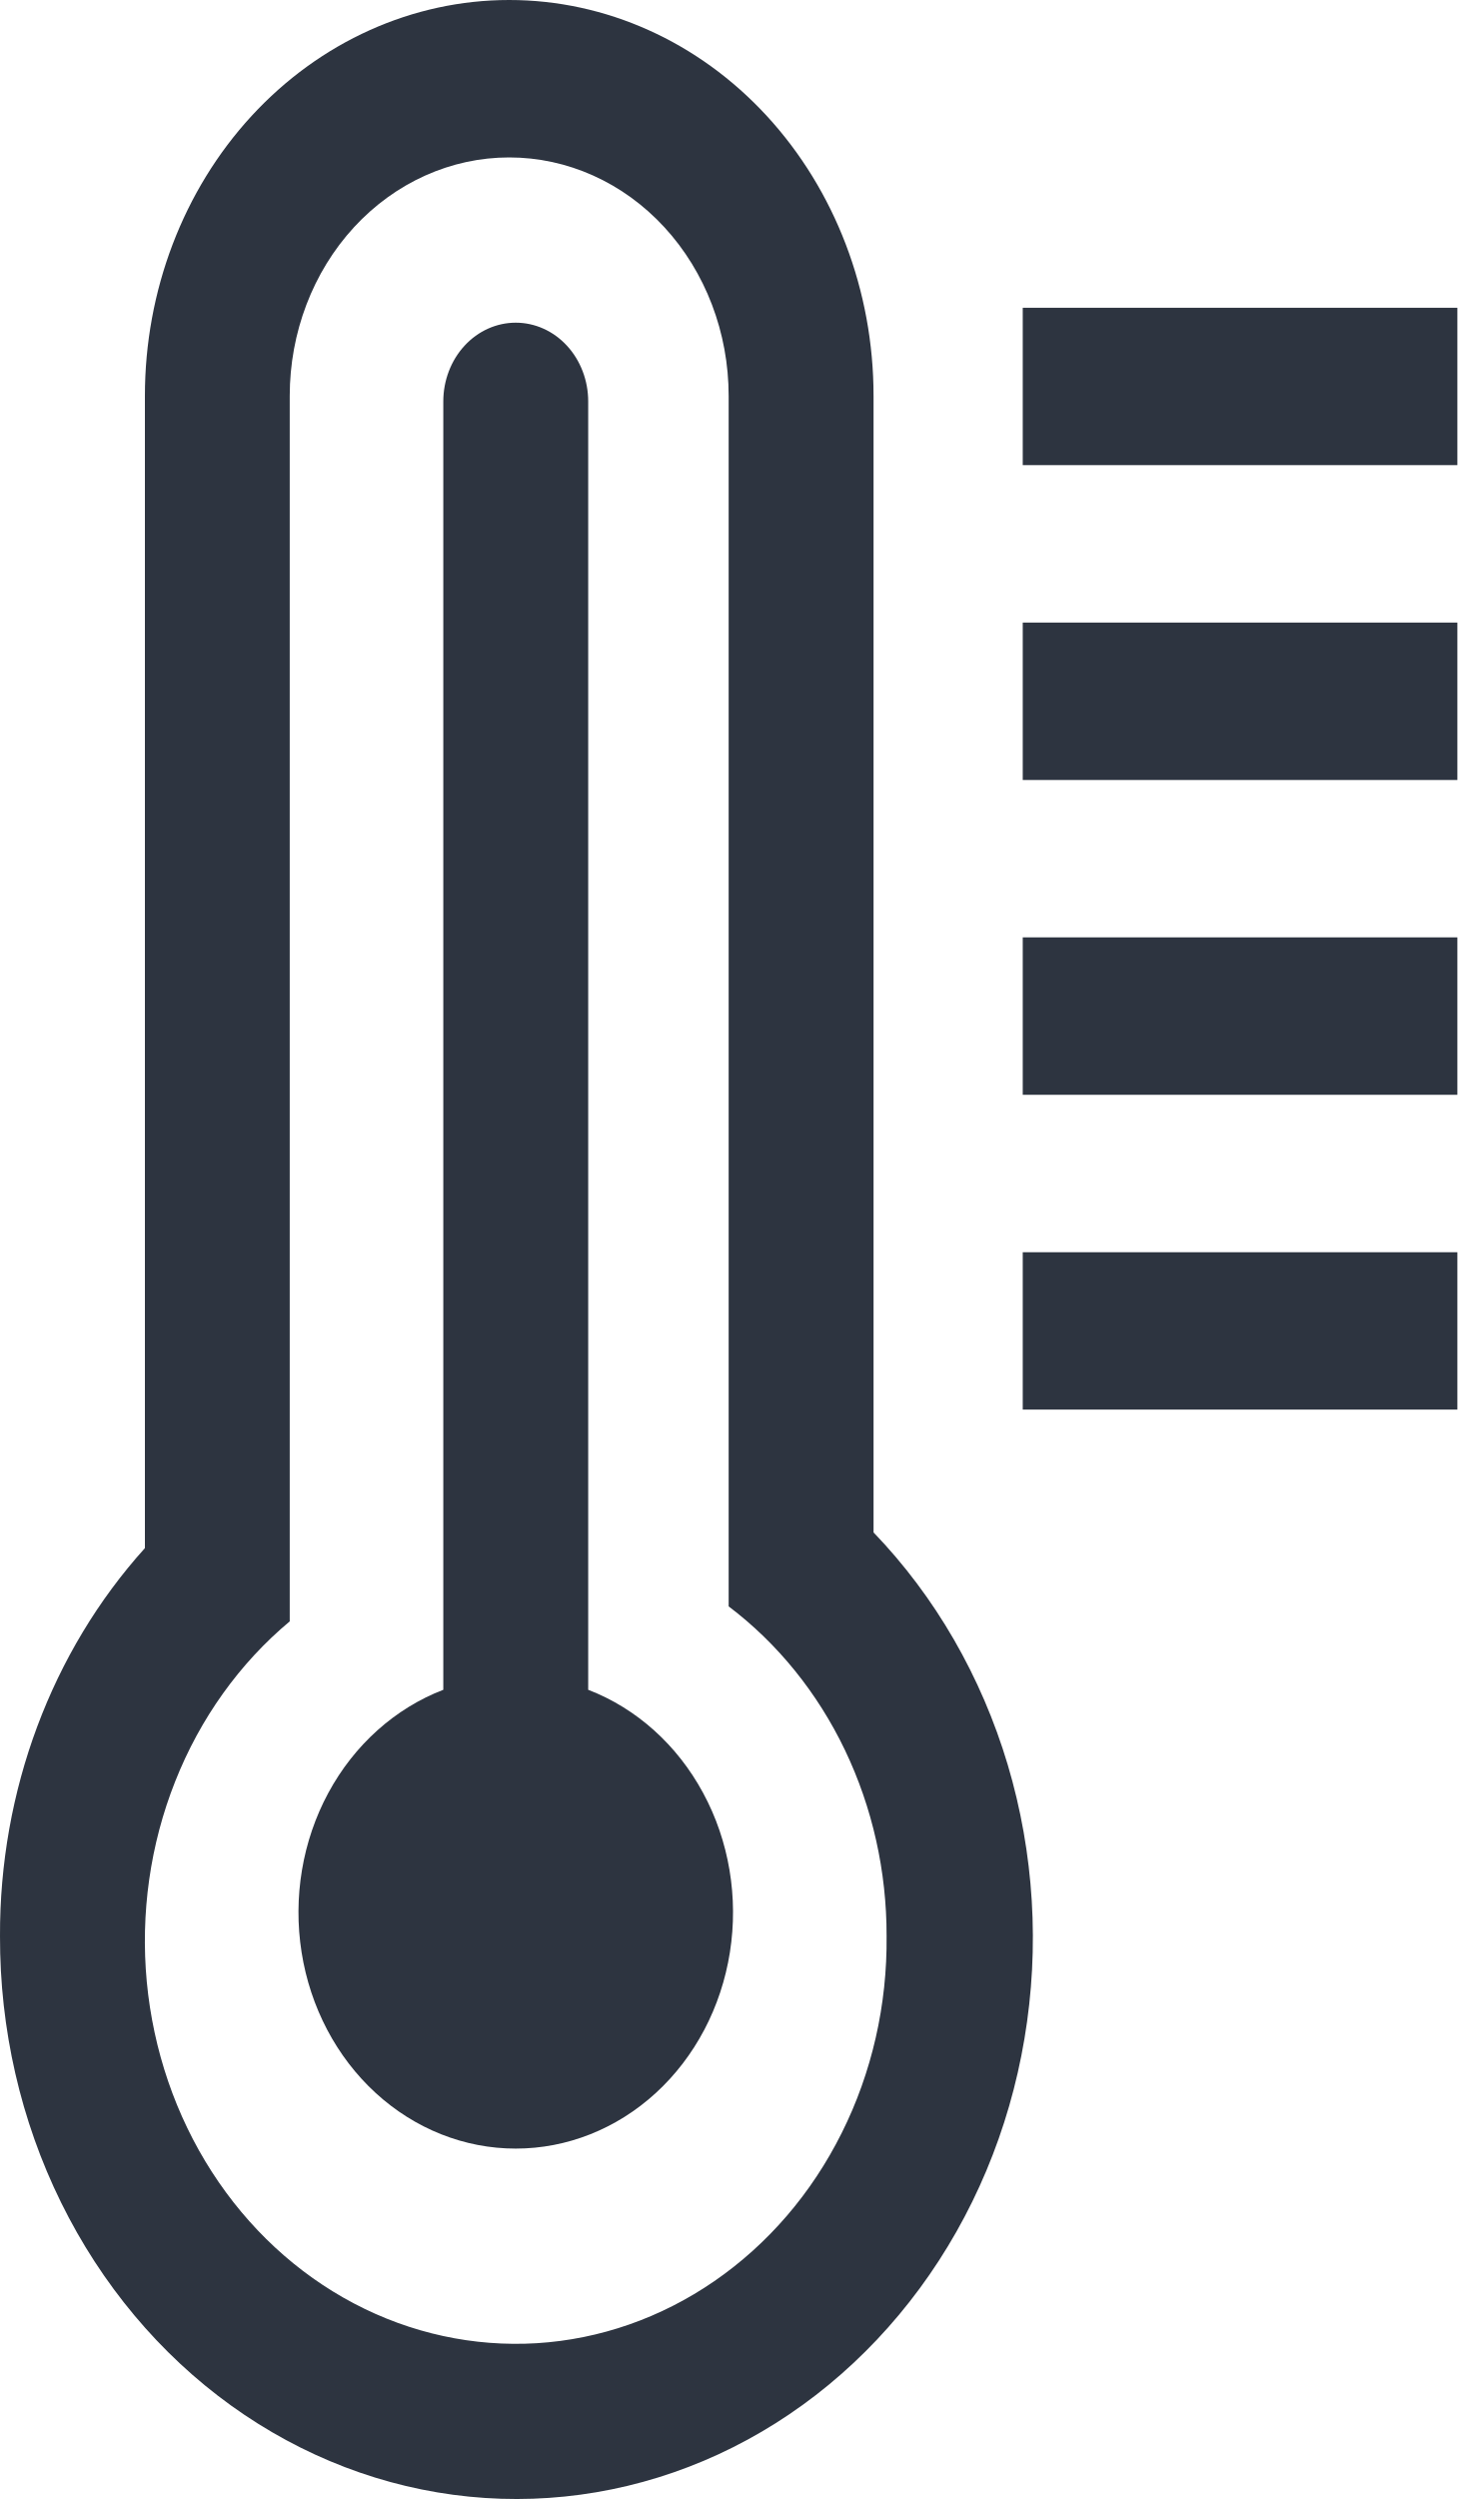
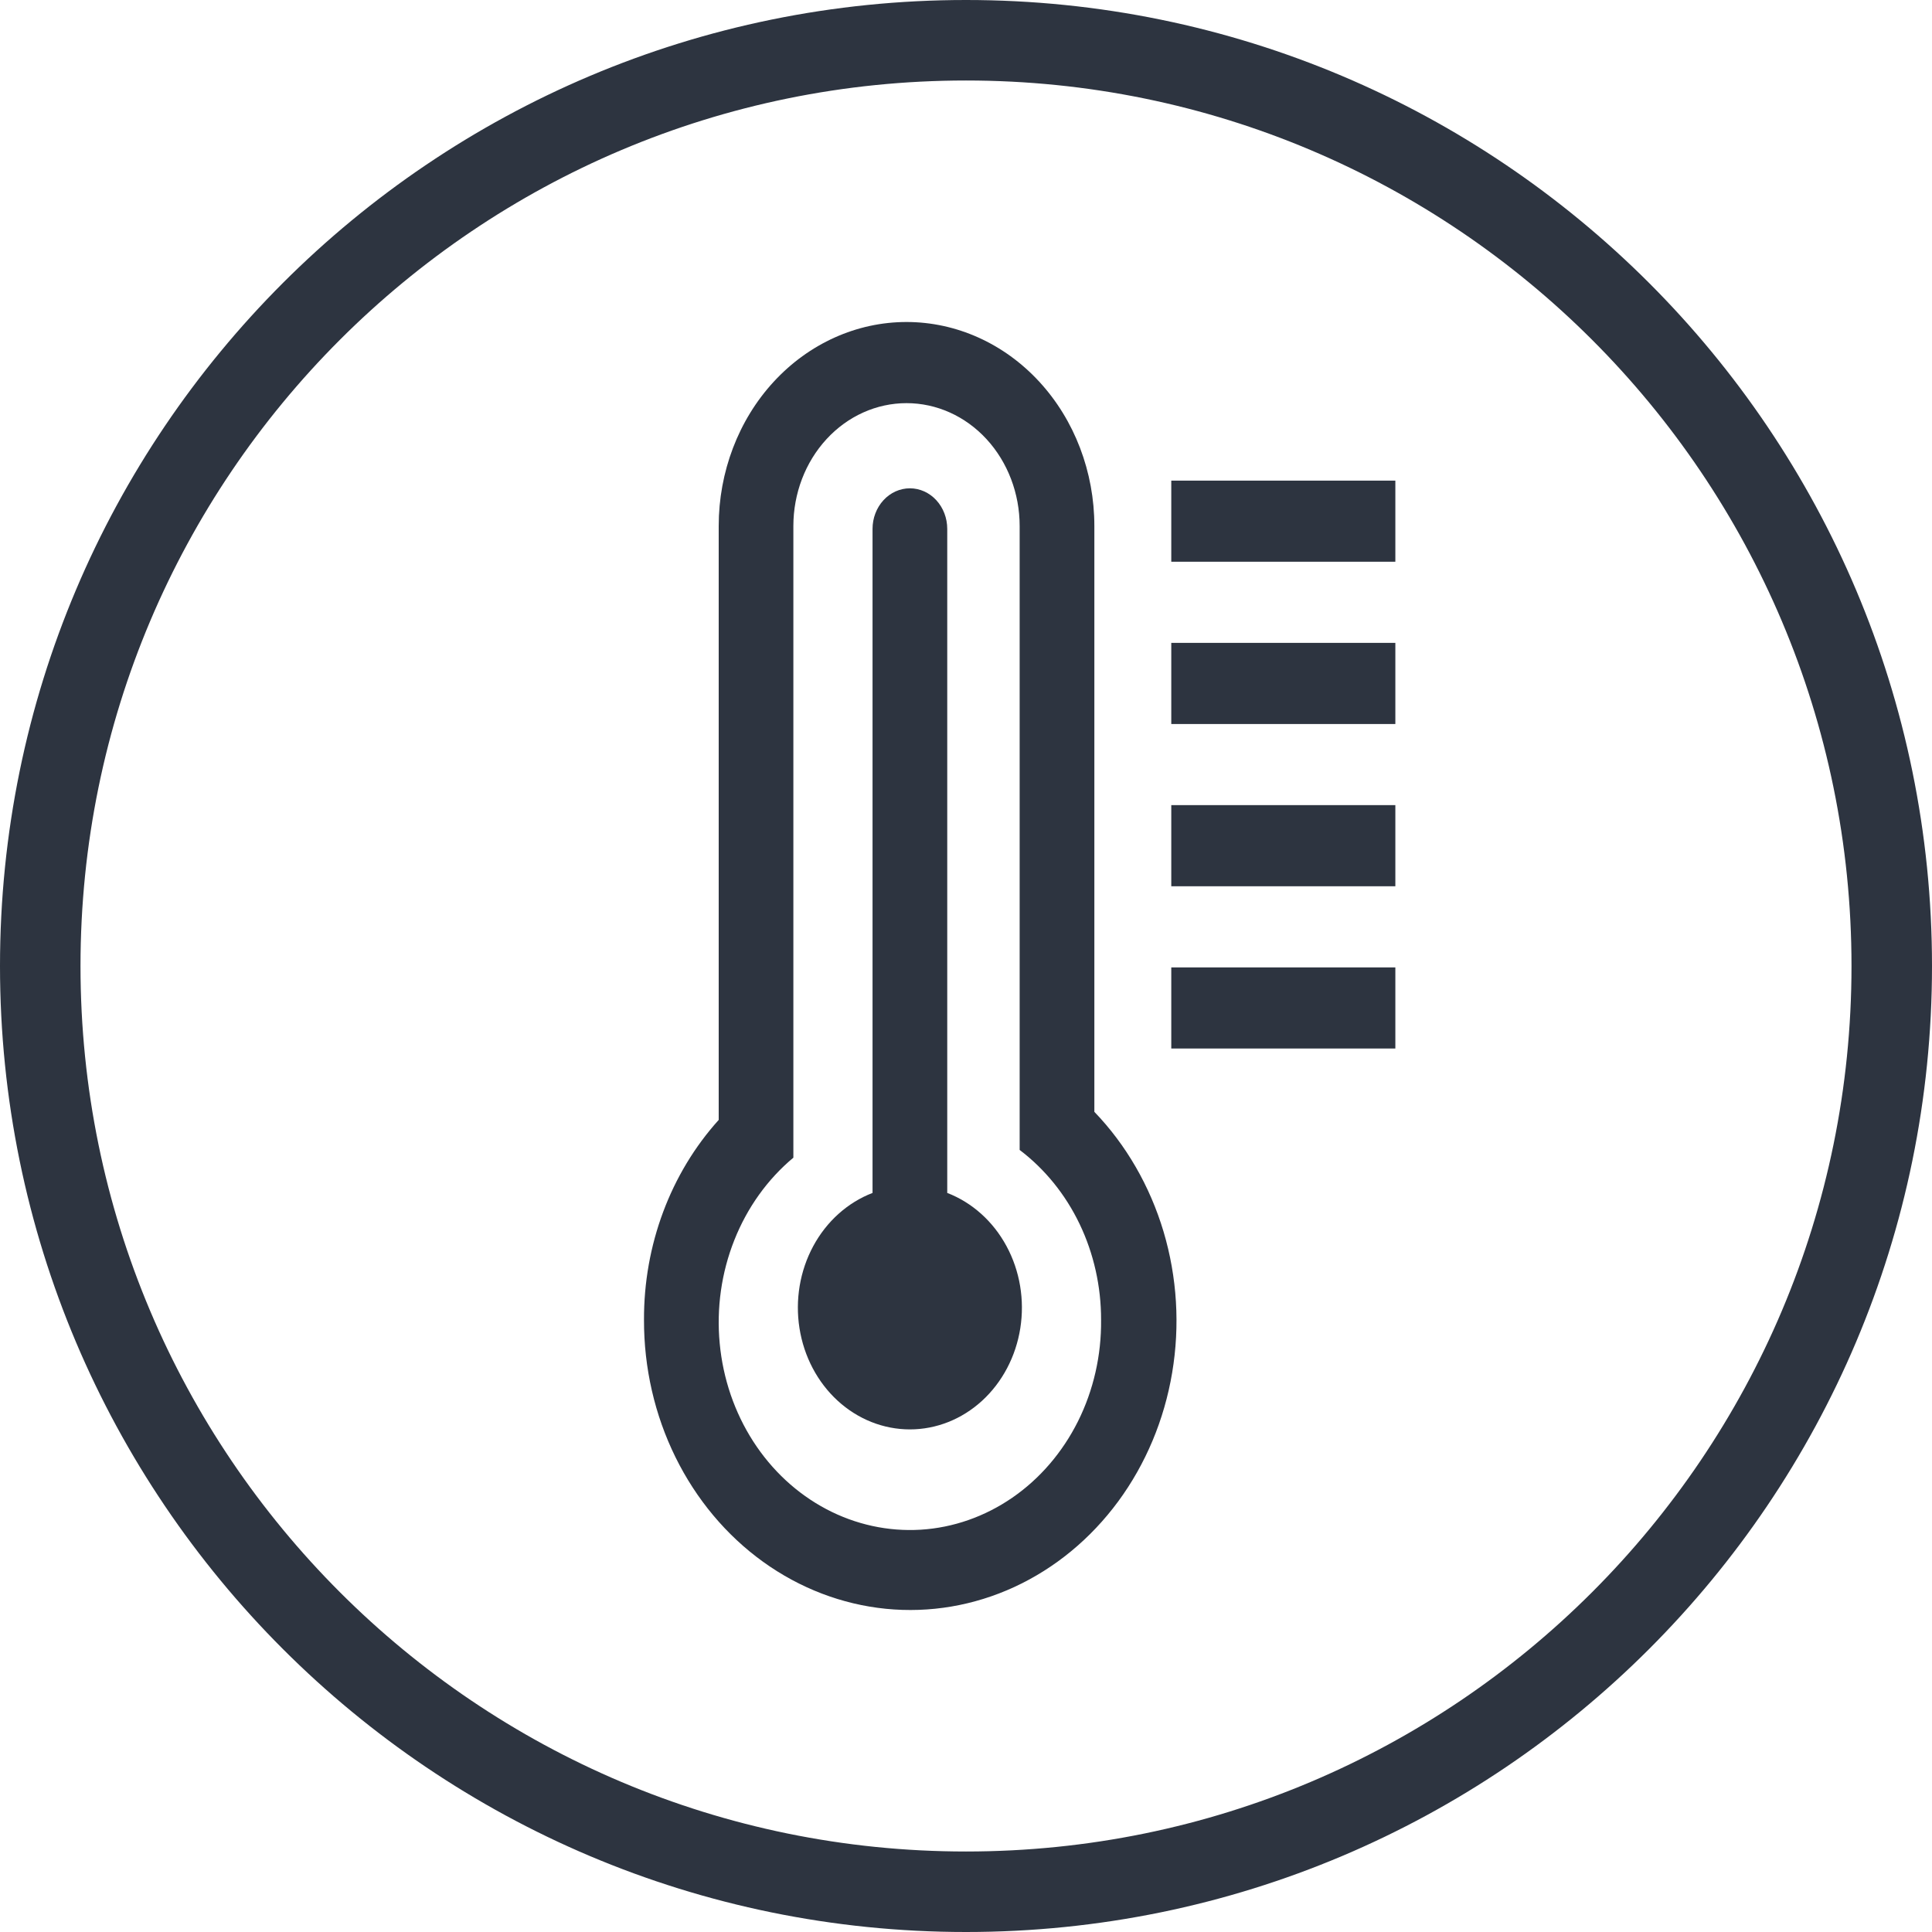
- <svg xmlns="http://www.w3.org/2000/svg" width="19" height="32" viewBox="0 0 19 32" fill="none">
-   <path d="M11.189 5.069C11.189 3.725 10.697 2.436 9.822 1.485C8.947 0.534 7.76 0 6.522 0C5.285 0 4.098 0.534 3.222 1.485C2.347 2.436 1.856 3.725 1.856 5.069V19.824C0.659 21.151 -0.007 22.936 6.35687e-05 24.793C-0.003 25.982 0.265 27.154 0.782 28.203C1.298 29.251 2.046 30.145 2.958 30.802C3.87 31.459 4.918 31.861 6.009 31.97C7.099 32.079 8.197 31.892 9.204 31.427C10.212 30.961 11.097 30.231 11.781 29.302C12.465 28.374 12.926 27.275 13.122 26.105C13.319 24.935 13.245 23.731 12.908 22.599C12.57 21.468 11.98 20.445 11.189 19.623V5.069ZM11.356 24.793C11.365 25.672 11.168 26.54 10.781 27.313C10.396 28.086 9.834 28.739 9.15 29.21C8.467 29.681 7.683 29.955 6.875 30.005C6.067 30.054 5.26 29.879 4.532 29.495C3.803 29.111 3.177 28.531 2.713 27.81C2.249 27.089 1.963 26.252 1.88 25.377C1.798 24.502 1.923 23.619 2.244 22.811C2.564 22.003 3.069 21.298 3.711 20.762V5.069C3.711 4.26 4.007 3.483 4.534 2.91C5.062 2.337 5.777 2.016 6.522 2.016C7.268 2.016 7.983 2.337 8.51 2.91C9.037 3.483 9.333 4.26 9.333 5.069V20.57C9.96 21.044 10.471 21.676 10.823 22.411C11.175 23.147 11.358 23.964 11.356 24.793Z" fill="#2D3440" />
-   <path d="M7.534 21.638V5.14C7.534 4.873 7.436 4.616 7.262 4.427C7.088 4.238 6.852 4.132 6.606 4.132C6.36 4.132 6.124 4.238 5.95 4.427C5.776 4.616 5.678 4.873 5.678 5.14V21.638C5.059 21.876 4.537 22.344 4.205 22.959C3.873 23.574 3.752 24.297 3.863 25C3.974 25.703 4.31 26.341 4.812 26.801C5.314 27.261 5.949 27.513 6.606 27.513C7.262 27.513 7.898 27.261 8.4 26.801C8.902 26.341 9.238 25.703 9.349 25C9.46 24.297 9.339 23.574 9.006 22.959C8.674 22.344 8.153 21.876 7.534 21.638Z" fill="#2D3440" />
-   <path d="M18.667 3.941H13.1V5.956H18.667V3.941Z" fill="#2D3440" />
-   <path d="M18.667 7.972H13.1V9.988H18.667V7.972Z" fill="#2D3440" />
-   <path d="M18.667 12.003H13.1V14.019H18.667V12.003Z" fill="#2D3440" />
-   <path d="M18.667 16.035H13.1V18.05H18.667V16.035Z" fill="#2D3440" />
+ <svg xmlns="http://www.w3.org/2000/svg" width="48" height="48" viewBox="0 0 48 48" fill="none">
+   <circle cx="24" cy="24" r="23" stroke="#2D3440" stroke-width="2" />
+   <path d="M27.189 13.069C27.189 11.725 26.697 10.435 25.822 9.485C24.947 8.534 23.76 8 22.522 8C21.285 8 20.098 8.534 19.222 9.485C18.347 10.435 17.856 11.725 17.856 13.069V27.824C16.659 29.151 15.992 30.936 16 32.793C15.997 33.982 16.265 35.154 16.782 36.203C17.298 37.251 18.046 38.145 18.958 38.802C19.87 39.459 20.919 39.861 22.009 39.97C23.099 40.079 24.197 39.892 25.204 39.427C26.212 38.961 27.097 38.231 27.781 37.303C28.465 36.374 28.926 35.275 29.122 34.105C29.319 32.935 29.245 31.731 28.908 30.599C28.57 29.468 27.98 28.445 27.189 27.623V13.069ZM27.356 32.793C27.365 33.672 27.168 34.54 26.782 35.313C26.395 36.086 25.834 36.739 25.15 37.21C24.466 37.681 23.683 37.955 22.875 38.005C22.067 38.054 21.26 37.879 20.532 37.495C19.803 37.111 19.177 36.531 18.713 35.81C18.249 35.089 17.963 34.252 17.881 33.377C17.798 32.502 17.923 31.619 18.244 30.811C18.564 30.003 19.069 29.298 19.711 28.762V13.069C19.711 12.26 20.007 11.483 20.535 10.91C21.062 10.337 21.777 10.016 22.522 10.016C23.268 10.016 23.983 10.337 24.51 10.91C25.037 11.483 25.333 12.26 25.333 13.069V28.57C25.959 29.044 26.471 29.676 26.823 30.411C27.175 31.147 27.358 31.964 27.356 32.793Z" fill="#2D3440" />
+   <path d="M23.534 29.638V13.14C23.534 12.873 23.436 12.616 23.262 12.427C23.088 12.238 22.852 12.132 22.606 12.132C22.36 12.132 22.124 12.238 21.95 12.427C21.776 12.616 21.678 12.873 21.678 13.14V29.638C21.059 29.876 20.537 30.344 20.205 30.959C19.873 31.574 19.752 32.297 19.863 33C19.974 33.703 20.31 34.341 20.812 34.801C21.314 35.261 21.949 35.513 22.606 35.513C23.262 35.513 23.898 35.261 24.4 34.801C24.902 34.341 25.238 33.703 25.349 33C25.46 32.297 25.339 31.574 25.006 30.959C24.674 30.344 24.152 29.876 23.534 29.638Z" fill="#2D3440" />
+   <path d="M34.667 11.941H29.1V13.956H34.667V11.941Z" fill="#2D3440" />
+   <path d="M34.667 15.972H29.1V17.988H34.667V15.972Z" fill="#2D3440" />
+   <path d="M34.667 20.003H29.1V22.019H34.667V20.003Z" fill="#2D3440" />
+   <path d="M34.667 24.035H29.1V26.05H34.667V24.035Z" fill="#2D3440" />
</svg>
